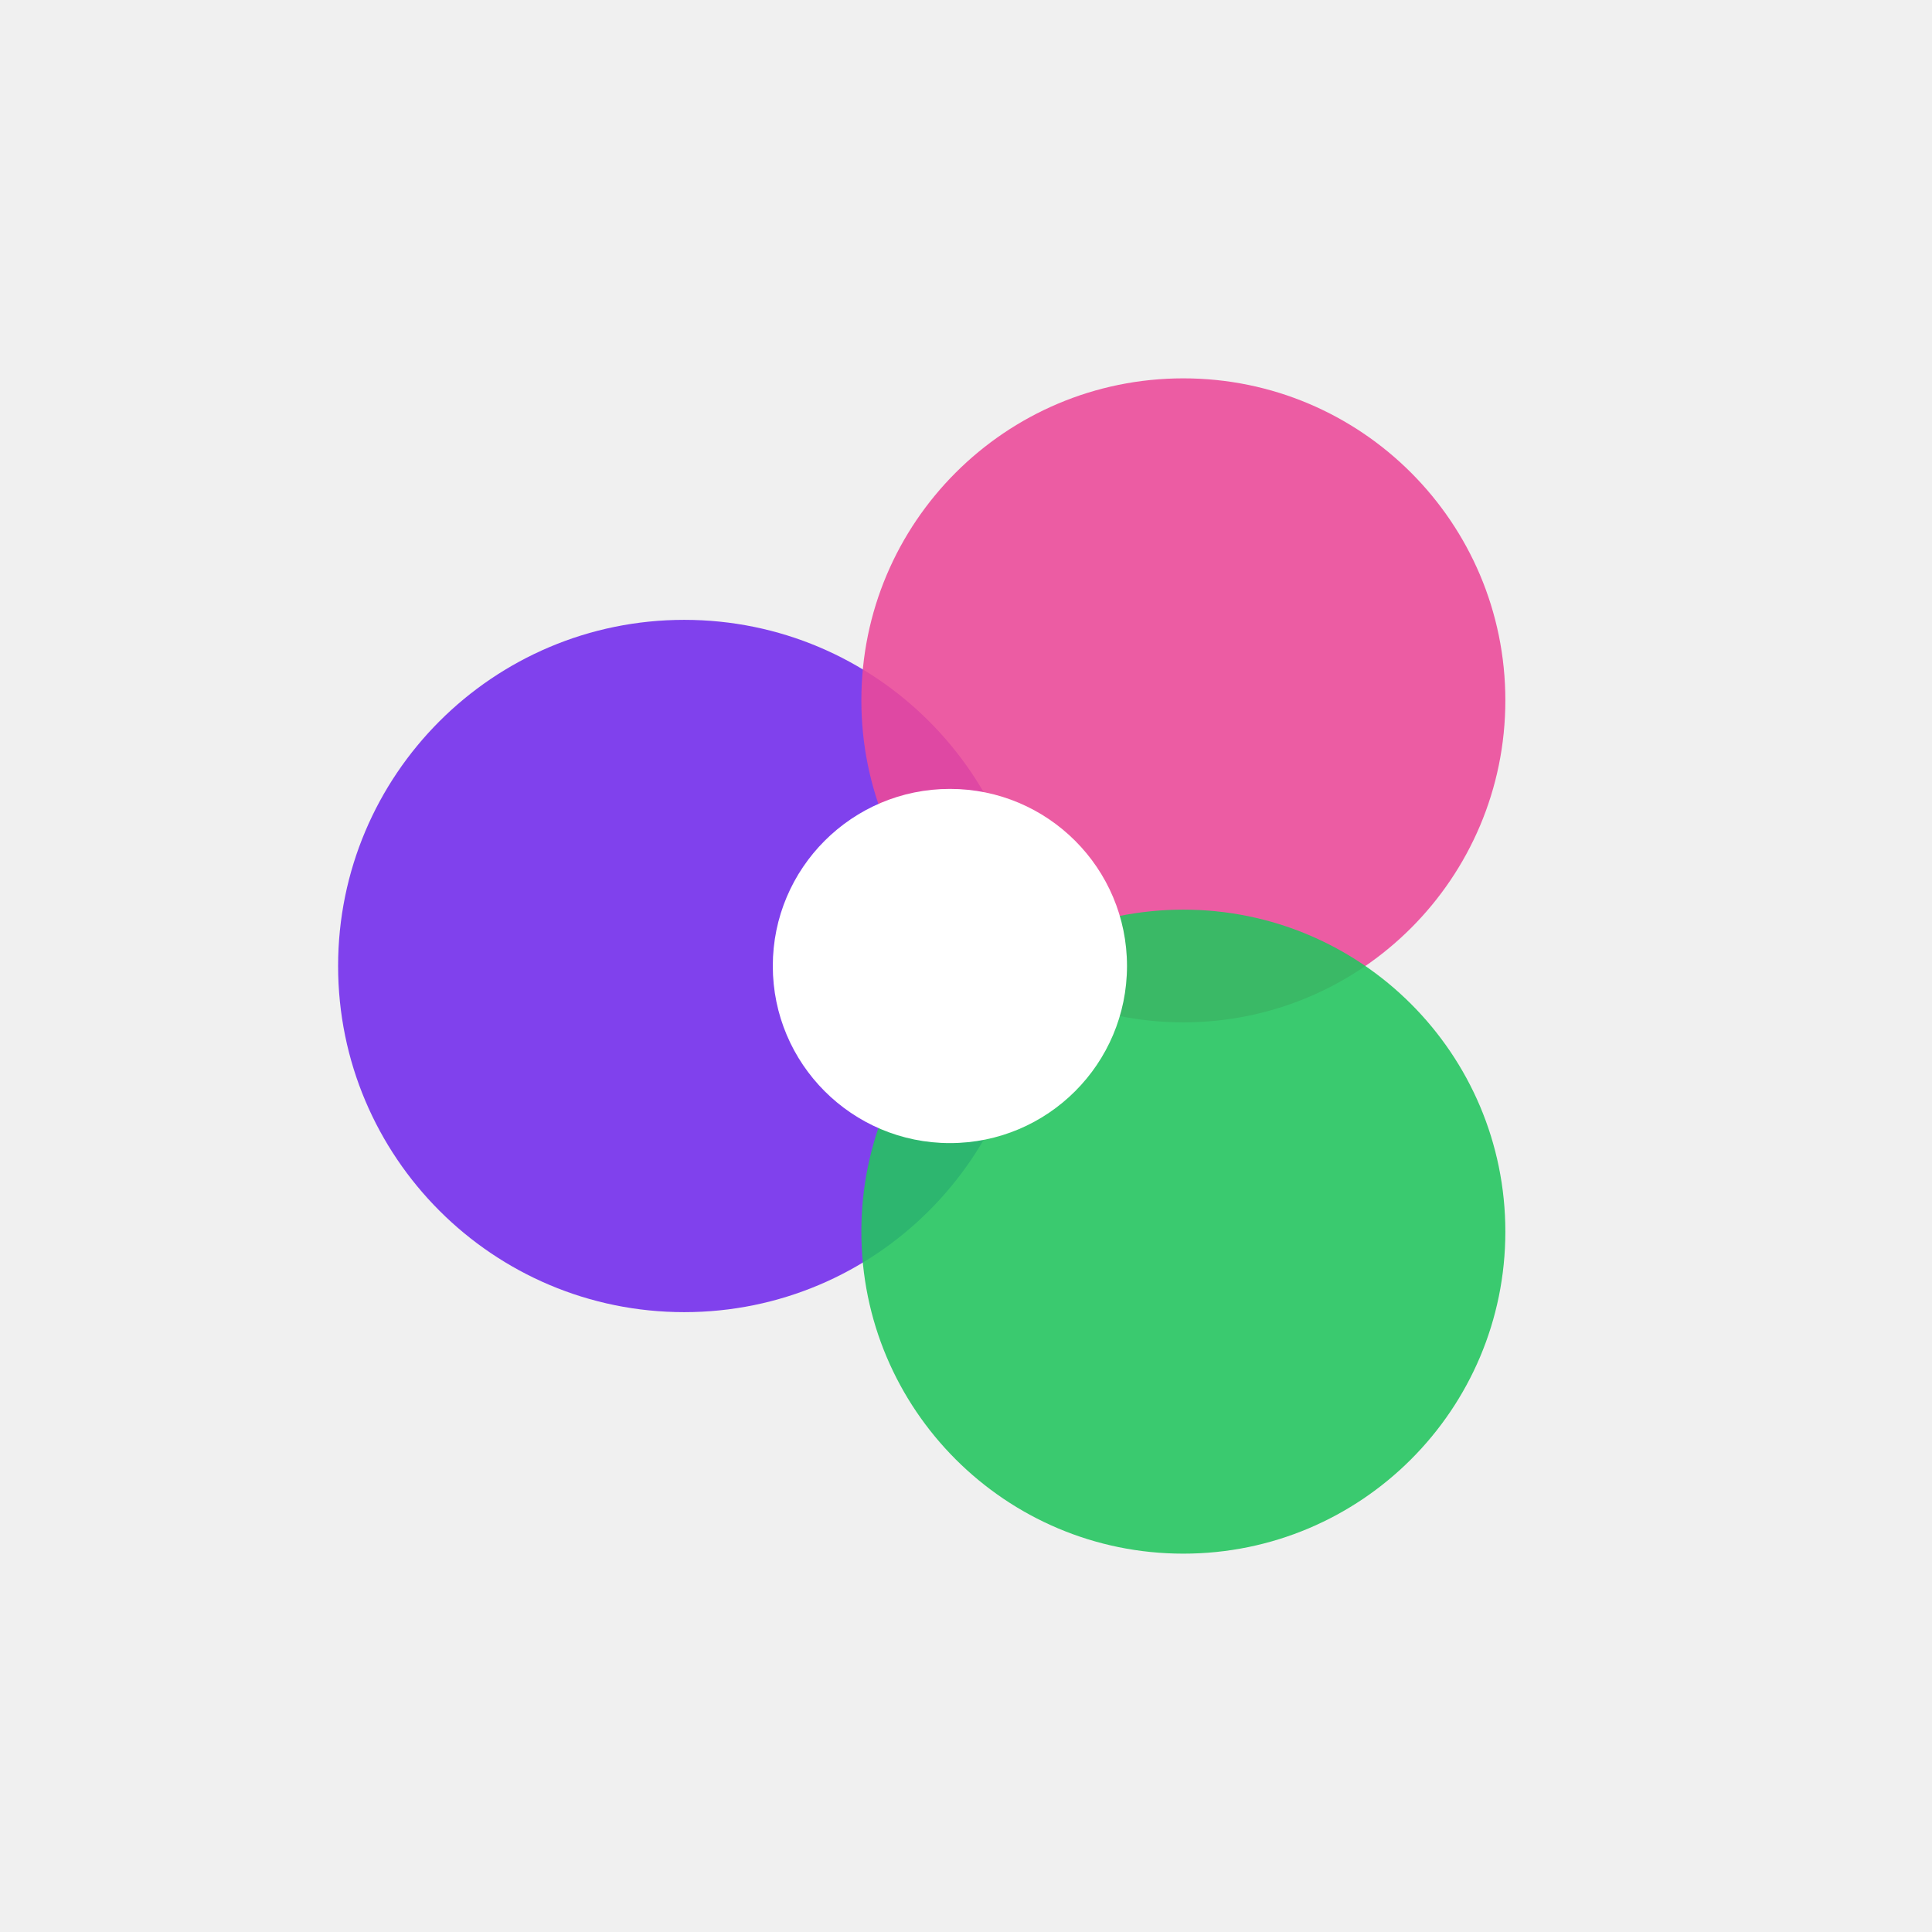
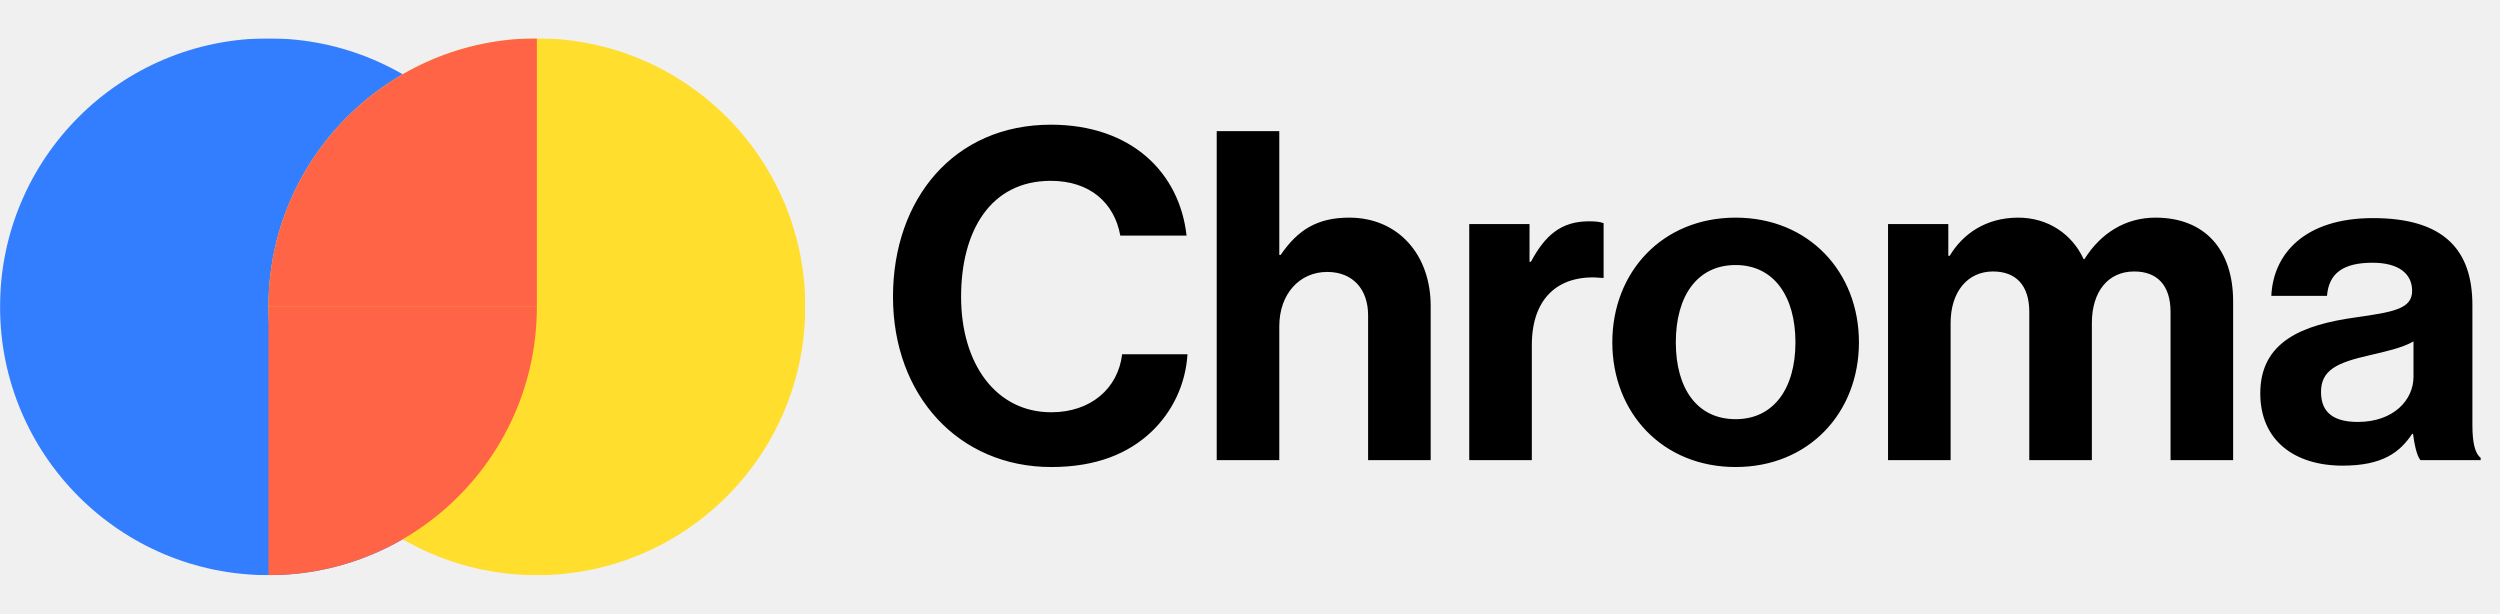
- <svg xmlns="http://www.w3.org/2000/svg" role="img" viewBox="0 0 24 24">
-   <circle cx="8.5" cy="12" r="4.3" fill="#7C3AED" opacity="0.96" />
-   <circle cx="14.7" cy="8.7" r="4" fill="#EC4899" opacity="0.88" />
-   <circle cx="14.7" cy="15.3" r="4" fill="#22C55E" opacity="0.88" />
-   <circle cx="11.8" cy="12" r="2.2" fill="#FFFFFF" />
+ <svg xmlns="http://www.w3.org/2000/svg" width="163" height="40" fill="none">
+   <mask id="prefix__a" style="mask-type:luminance" maskUnits="userSpaceOnUse" x="0" y="2" width="53" height="36">
+     <path d="M52.503 2.501H.003v35h52.5v-35z" fill="#fff" />
+   </mask>
+   <g mask="url(#prefix__a)">
+     <path d="M17.503 2.501c-9.665 0-17.5 7.835-17.5 17.5s7.835 17.5 17.5 17.5 17.5-7.835 17.5-17.5-7.835-17.5-17.5-17.5z" fill="#327EFF" />
+     <path d="M35.003 2.501c-9.665 0-17.5 7.835-17.5 17.5s7.835 17.5 17.5 17.5 17.5-7.834 17.5-17.5c0-9.665-7.835-17.5-17.5-17.5z" fill="#FFDE2D" />
+     <path d="M17.503 20.002c0-9.665 7.835-17.5 17.5-17.5v17.5h-17.5z" fill="#FF6446" />
+     <path d="M35.003 20.001c0 9.665-7.835 17.5-17.5 17.5v-17.5h17.5z" fill="#FF6446" />
+   </g>
+   <path d="M68.543 30.45c-6.03 0-10.32-4.65-10.32-11.1 0-6.36 3.96-11.22 10.29-11.22 5.28 0 8.4 3.15 8.85 7.23h-4.32c-.39-2.16-2.01-3.57-4.53-3.57-3.96 0-5.85 3.3-5.85 7.56 0 4.38 2.28 7.53 5.88 7.53 2.55 0 4.35-1.53 4.62-3.78h4.26a7.596 7.596 0 01-2.37 5.07c-1.47 1.38-3.54 2.28-6.51 2.28zM83.41 8.55v8.07h.09c1.11-1.62 2.37-2.43 4.47-2.43 3.18 0 5.31 2.4 5.31 5.76V30H89.2v-9.45c0-1.65-.96-2.82-2.67-2.82-1.8 0-3.12 1.44-3.12 3.54V30h-4.08V8.55h4.08zm16.315 6.06v2.46h.09c.93-1.74 1.98-2.64 3.78-2.64.45 0 .72.03.96.12v3.57h-.09c-2.67-.27-4.59 1.14-4.59 4.38V30h-4.08V14.61h3.93zm13.438 15.84c-4.77 0-8.04-3.54-8.04-8.13 0-4.59 3.27-8.13 8.04-8.13s8.04 3.54 8.04 8.13c0 4.59-3.27 8.13-8.04 8.13zm0-3.12c2.49 0 3.9-2.01 3.9-5.01s-1.41-5.04-3.9-5.04c-2.52 0-3.9 2.04-3.9 5.04s1.38 5.01 3.9 5.01zM123.1 30V14.61h3.93v2.07h.09c.84-1.41 2.34-2.49 4.47-2.49 1.95 0 3.51 1.08 4.26 2.7h.06c1.05-1.68 2.67-2.7 4.62-2.7 3.24 0 5.07 2.1 5.07 5.46V30h-4.08v-9.66c0-1.74-.87-2.64-2.37-2.64-1.71 0-2.76 1.32-2.76 3.36V30h-4.08v-9.66c0-1.74-.87-2.64-2.37-2.64-1.65 0-2.76 1.32-2.76 3.36V30h-4.08zm34.71 0c-.24-.3-.39-1.02-.48-1.71h-.06c-.78 1.17-1.89 2.07-4.53 2.07-3.15 0-5.37-1.65-5.37-4.71 0-3.39 2.76-4.47 6.18-4.95 2.55-.36 3.72-.57 3.72-1.74 0-1.11-.87-1.83-2.58-1.83-1.92 0-2.85.69-2.97 2.16h-3.63c.12-2.7 2.13-5.07 6.629-5.07 4.621 0 6.481 2.07 6.481 5.67v7.83c0 1.17.18 1.86.54 2.13V30h-3.93zm-4.08-2.49c2.34 0 3.63-1.44 3.63-2.94v-2.31c-.72.42-1.83.66-2.851.9-2.129.48-3.179.96-3.179 2.4s.96 1.95 2.4 1.95z" fill="#000" />
</svg>
